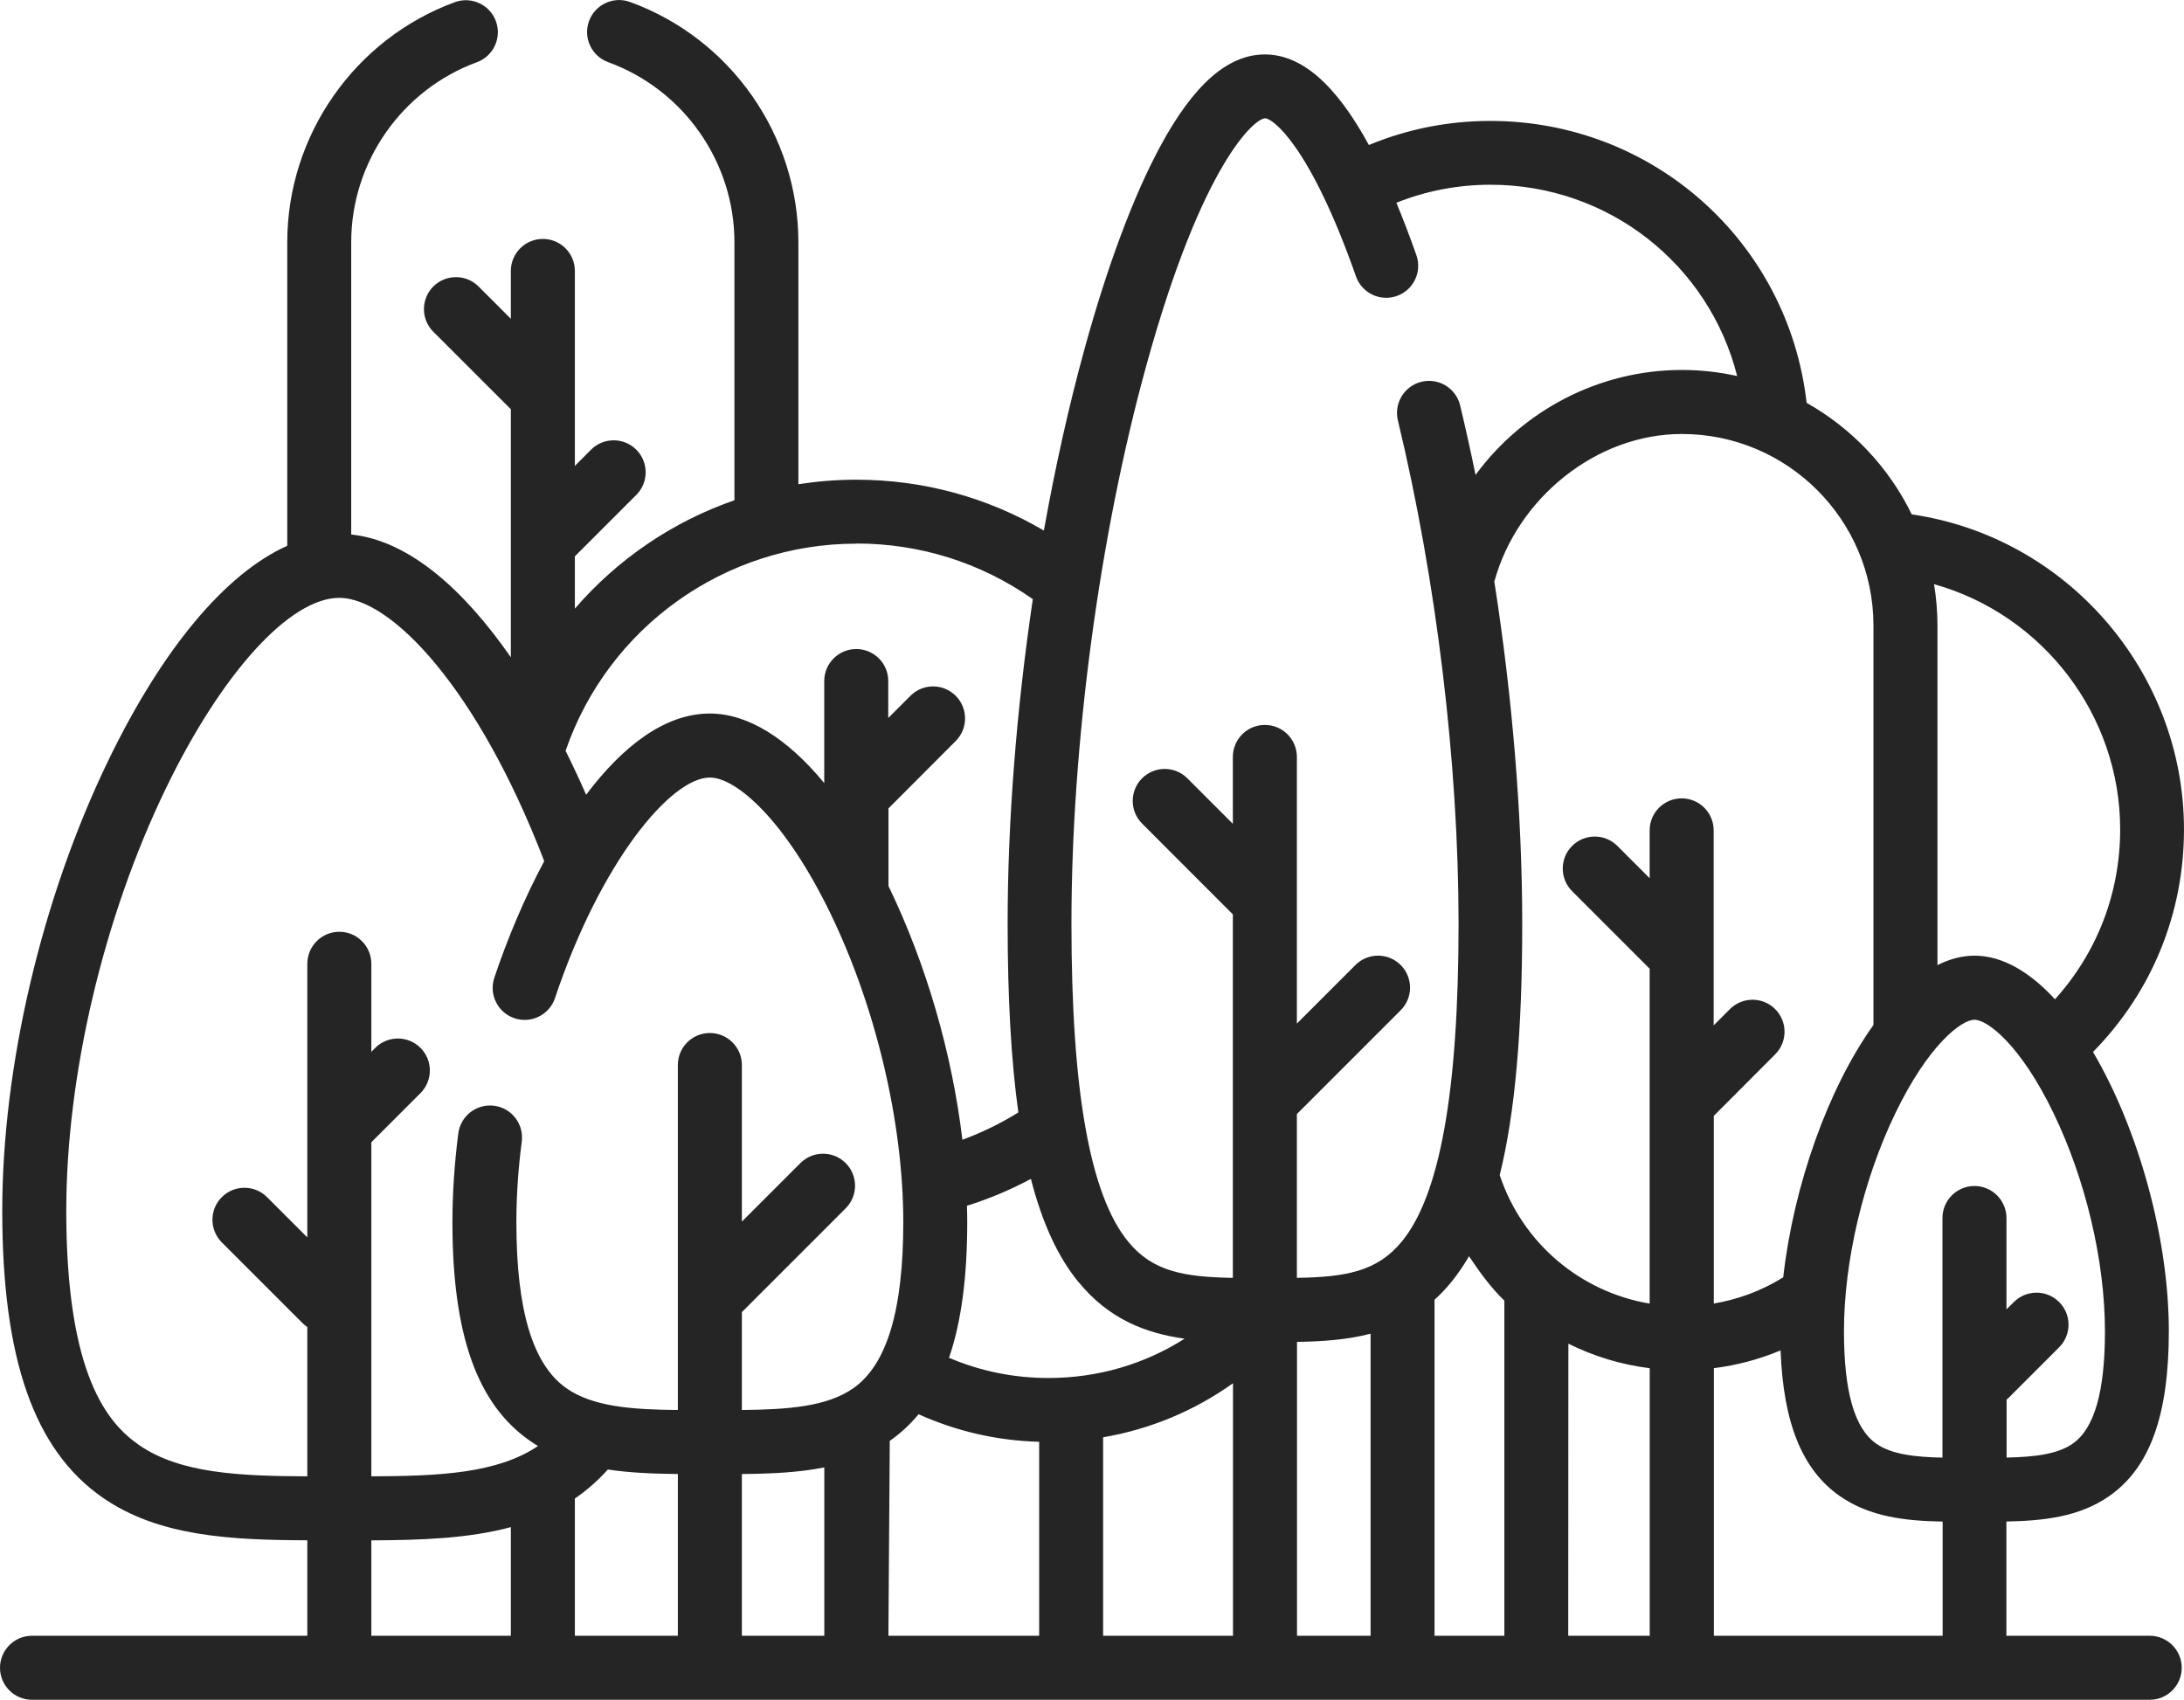
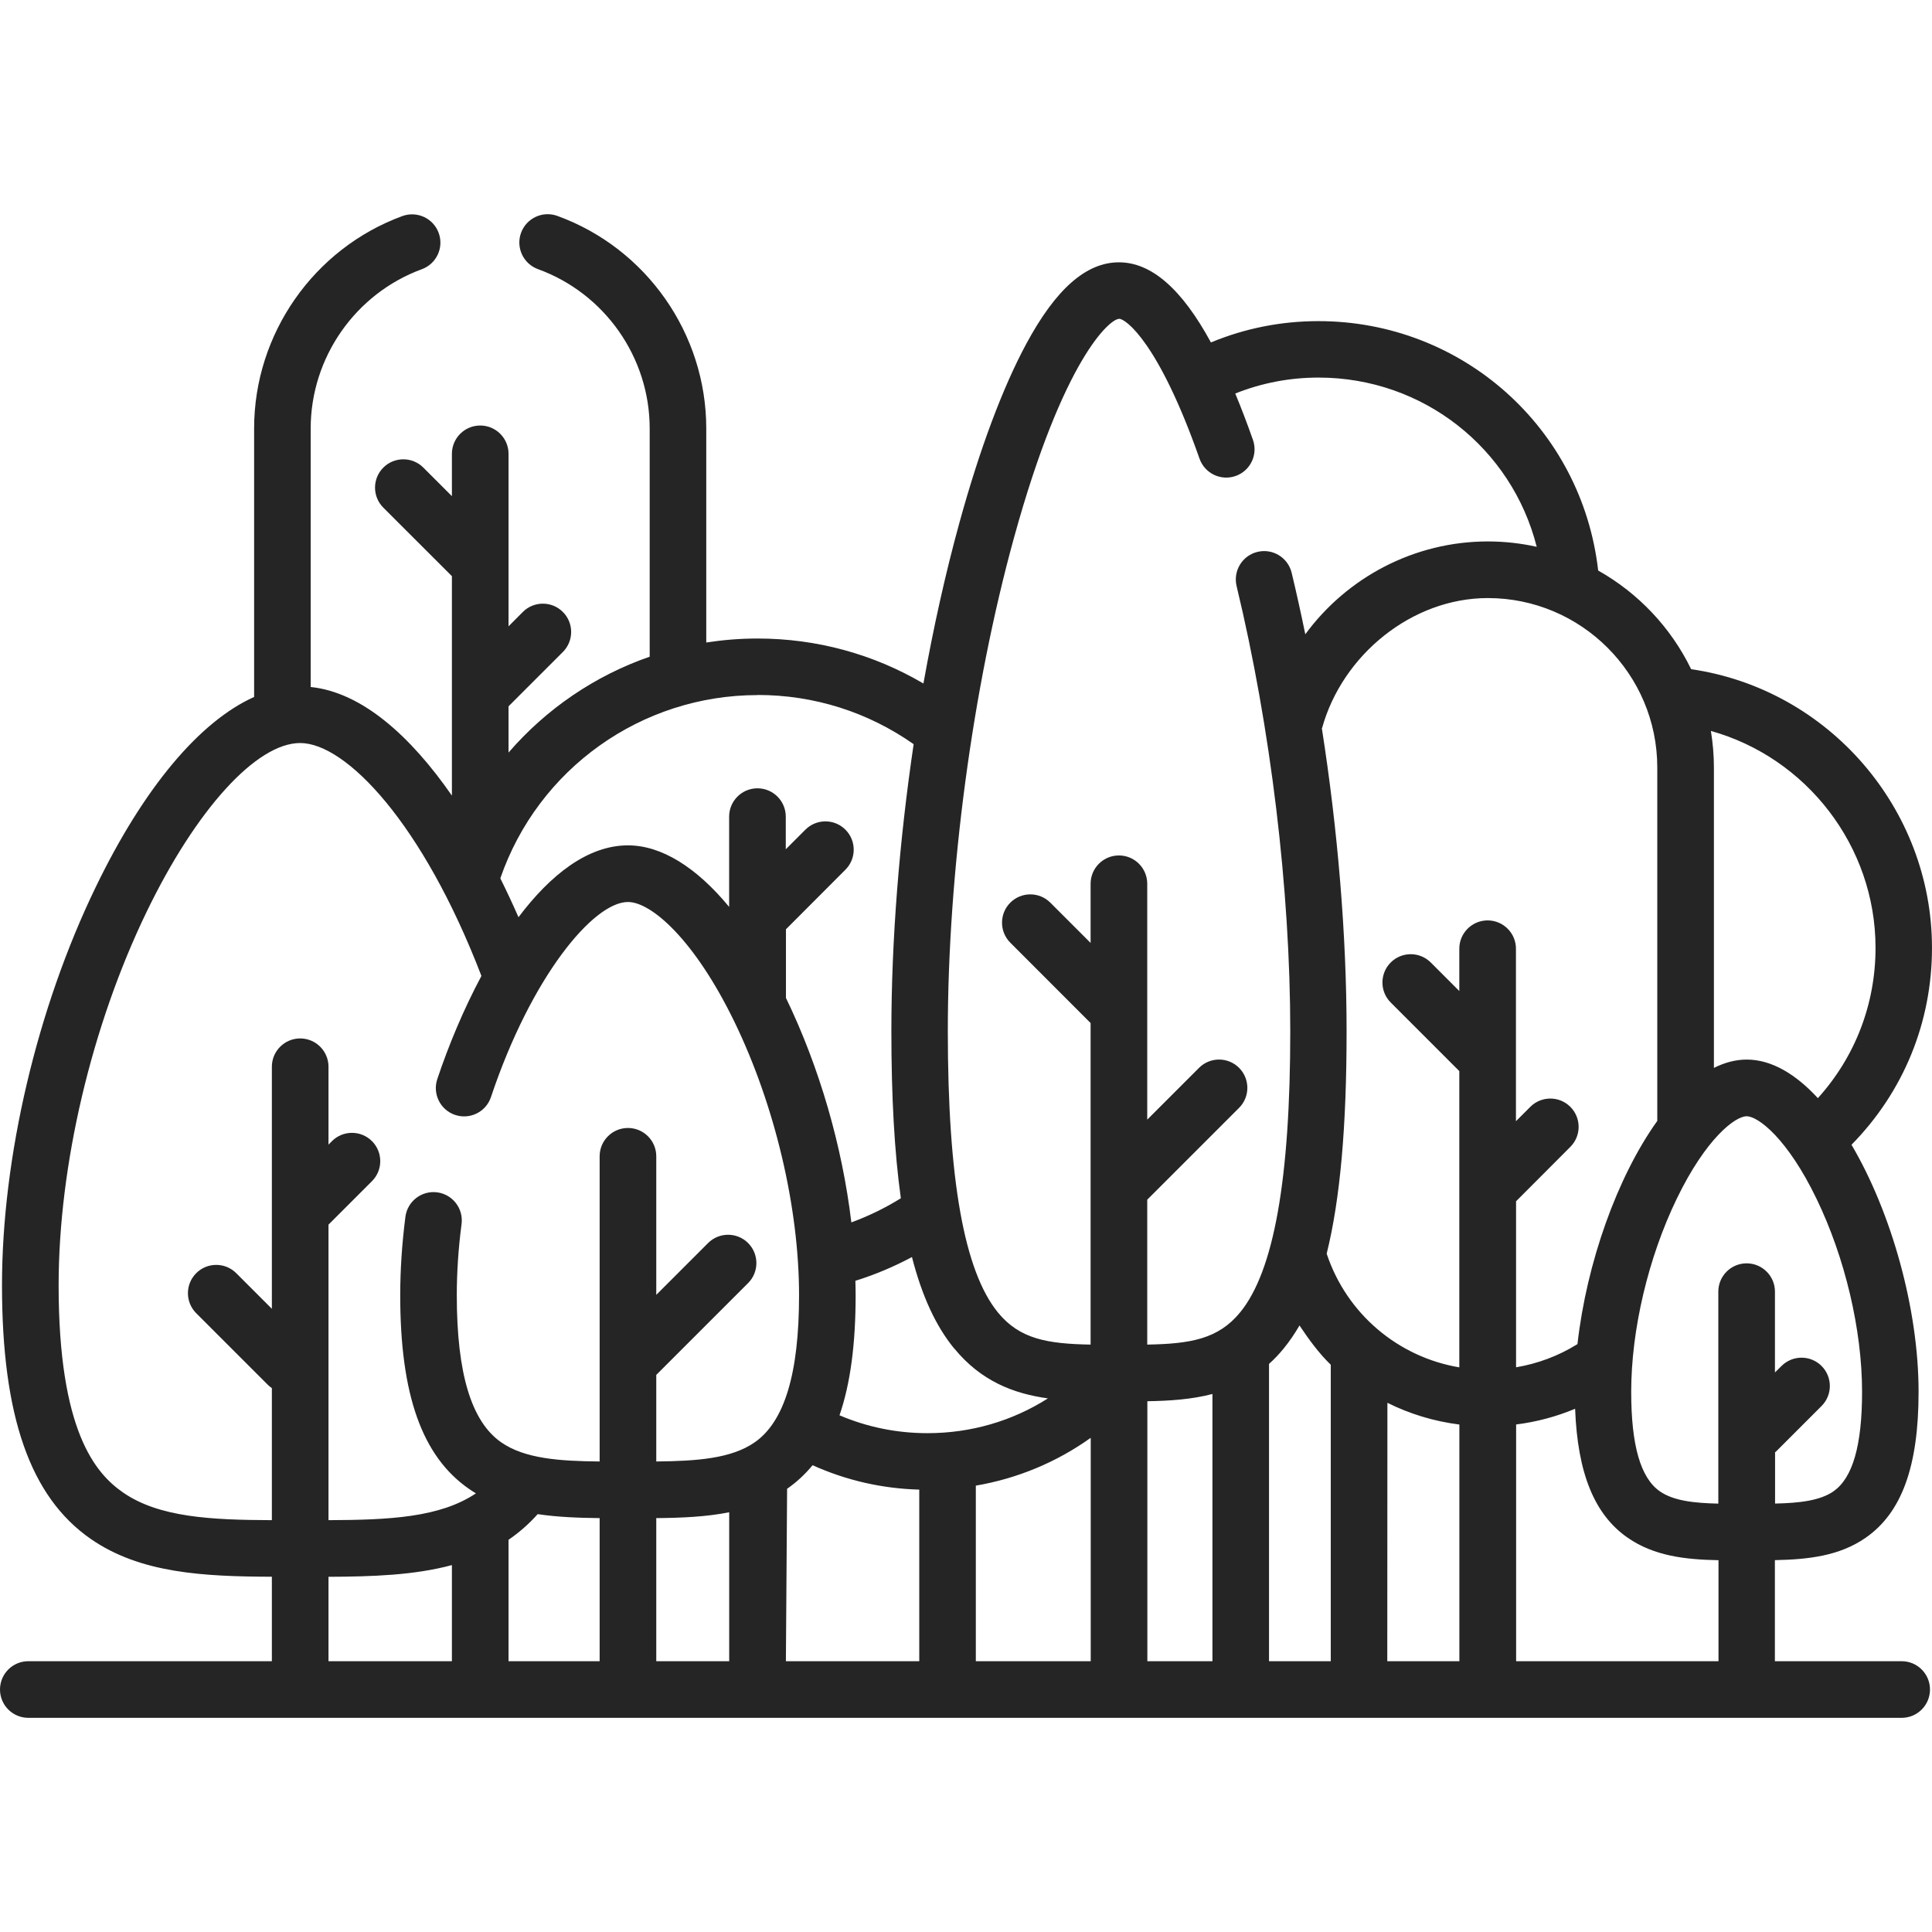
- <svg xmlns="http://www.w3.org/2000/svg" version="1.1" id="svg2" xml:space="preserve" width="42.667" height="33.208" viewBox="0 0 42.667 33.208">
+ <svg xmlns="http://www.w3.org/2000/svg" version="1.1" id="svg2" xml:space="preserve" width="40" height="40" viewBox="0 0 42.667 33.208">
  <defs id="defs6" />
  <g id="g10" transform="matrix(1.333333,0,0,-1.333333,0,33.20768)">
    <g id="g12" transform="translate(0,-0.060059)">
      <path d="m 31.498,0.998 h -2.1 v 1.674 c 0.553,0.011 1.07,0.069 1.504,0.371 0.598,0.415 0.876,1.184 0.876,2.418 0,1.372 -0.451,2.971 -1.111,4.091 C 31.528,10.428 32,11.579 32,12.813 c 0,2.306 -1.713,4.285 -3.989,4.616 -0.335,0.689 -0.875,1.26 -1.54,1.634 -0.269,2.359 -2.25,4.131 -4.634,4.131 -0.618,0 -1.216,-0.119 -1.78,-0.353 -0.484,0.89 -0.988,1.327 -1.524,1.327 -0.543,0 -1.046,-0.442 -1.536,-1.353 -0.39,-0.723 -0.773,-1.748 -1.107,-2.964 -0.23,-0.836 -0.43,-1.735 -0.595,-2.659 -0.831,0.488 -1.77,0.745 -2.749,0.745 -0.287,0 -0.57,-0.023 -0.848,-0.066 v 3.545 c 0,1.57 -0.991,2.985 -2.467,3.521 -0.243,0.088 -0.512,-0.037 -0.601,-0.281 -0.088,-0.243 0.037,-0.512 0.281,-0.601 1.106,-0.402 1.85,-1.462 1.85,-2.64 V 17.636 C 9.855,17.322 9.048,16.772 8.423,16.048 v 0.766 L 9.323,17.714 c 0.183,0.183 0.183,0.48 0,0.663 -0.183,0.183 -0.48,0.183 -0.663,0 L 8.423,18.139 v 2.857 c 0,0.259 -0.21,0.469 -0.469,0.469 -0.259,0 -0.469,-0.21 -0.469,-0.469 v -0.701 l -0.473,0.473 c -0.183,0.183 -0.48,0.183 -0.663,0 -0.183,-0.183 -0.183,-0.48 0,-0.663 L 7.485,18.97 v -3.635 c -0.684,0.985 -1.488,1.711 -2.339,1.799 v 4.283 c 0,1.173 0.74,2.233 1.841,2.637 0.243,0.089 0.368,0.358 0.279,0.601 -0.089,0.243 -0.358,0.368 -0.602,0.279 C 5.196,24.395 4.209,22.982 4.209,21.417 v -4.448 C 3.305,16.563 2.38,15.464 1.585,13.819 0.613,11.811 0.033,9.346 0.033,7.226 c 0,-2.171 0.467,-3.506 1.469,-4.202 0.823,-0.572 1.875,-0.623 3.001,-0.627 V 0.998 H 0.469 C 0.21,0.998 0,0.788 0,0.529 0,0.27 0.21,0.06 0.469,0.06 h 31.029 c 0.259,0 0.469,0.21 0.469,0.469 0,0.259 -0.21,0.469 -0.469,0.469 z M 8.906,3.434 C 9.232,3.385 9.577,3.372 9.932,3.368 V 0.998 H 8.423 v 2.011 c 0.172,0.118 0.334,0.258 0.483,0.425 z m 1.964,-0.066 c 0.422,0.004 0.829,0.021 1.208,0.097 V 0.998 h -1.208 z m 4.935,2.811 C 16.248,5.637 16.788,5.43 17.357,5.351 16.767,4.976 16.083,4.775 15.363,4.775 c -0.509,0 -0.998,0.1 -1.458,0.296 0.18,0.523 0.267,1.18 0.267,1.988 0,0.08 -0.002,0.16 -0.004,0.24 0.325,0.101 0.637,0.233 0.937,0.393 0.167,-0.651 0.398,-1.146 0.698,-1.513 v 0 z m -2.769,-2.326 c 0.158,0.11 0.298,0.24 0.423,0.391 0.558,-0.251 1.15,-0.387 1.767,-0.404 V 0.998 h -2.209 l 0.02,2.855 z m 3.127,0.053 c 0.689,0.118 1.336,0.387 1.903,0.792 V 0.998 h -1.903 z m 2.841,1.398 c 0.365,0.006 0.73,0.029 1.078,0.12 V 0.998 h -1.078 z m 3.038,0.604 V 0.998 h -1.023 v 4.924 c 0.085,0.076 0.167,0.162 0.245,0.258 0.093,0.114 0.179,0.24 0.26,0.379 0.151,-0.227 0.324,-0.464 0.518,-0.651 z m 0.938,-0.63 C 23.348,5.094 23.751,4.971 24.172,4.918 V 0.998 h -1.194 z m 2.132,-0.359 c 0.337,0.042 0.665,0.13 0.977,0.26 0.041,-1.07 0.32,-1.754 0.871,-2.136 0.435,-0.302 0.952,-0.362 1.504,-0.372 V 0.998 h -3.352 v 3.921 z m 5.259,-1.106 c -0.226,-0.157 -0.567,-0.195 -0.97,-0.204 v 0.849 c 0.009,0.007 0.017,0.015 0.026,0.023 l 0.744,0.744 c 0.183,0.183 0.183,0.48 0,0.663 -0.183,0.183 -0.48,0.183 -0.663,0 L 29.399,5.781 v 1.338 c 0,0.259 -0.21,0.469 -0.469,0.469 -0.259,0 -0.469,-0.21 -0.469,-0.469 v -3.511 c -0.403,0.009 -0.744,0.047 -0.969,0.204 -0.319,0.222 -0.474,0.761 -0.474,1.648 0,1.026 0.282,2.222 0.755,3.199 0.481,0.994 0.965,1.365 1.157,1.365 0.192,0 0.677,-0.371 1.157,-1.365 C 30.56,7.682 30.842,6.486 30.842,5.46 c 0,-0.887 -0.155,-1.427 -0.474,-1.648 v 0 z m 0.694,9.001 c 0,-0.933 -0.338,-1.806 -0.955,-2.49 -0.367,0.399 -0.769,0.639 -1.178,0.639 -0.184,0 -0.366,-0.049 -0.544,-0.138 v 4.975 c 0,0.206 -0.018,0.409 -0.05,0.606 1.584,-0.442 2.727,-1.908 2.727,-3.592 z m -9.167,3.64 c 0.335,1.21 1.487,2.153 2.745,2.153 1.548,0 2.807,-1.259 2.807,-2.807 V 9.947 c -0.664,-0.927 -1.171,-2.354 -1.322,-3.697 -0.002,-0.001 -0.005,-0.002 -0.007,-0.004 -0.309,-0.192 -0.653,-0.32 -1.01,-0.38 V 8.616 L 26.01,9.517 c 0.183,0.183 0.183,0.48 0,0.663 -0.183,0.183 -0.48,0.183 -0.663,0 L 25.109,9.942 v 2.857 c 0,0.259 -0.21,0.469 -0.469,0.469 -0.259,0 -0.469,-0.21 -0.469,-0.469 v -0.701 l -0.473,0.473 c -0.183,0.183 -0.48,0.183 -0.663,6.2e-5 -0.183,-0.183 -0.183,-0.48 -6.3e-5,-0.663 l 1.136,-1.136 V 5.865 c -1.01,0.17 -1.861,0.881 -2.194,1.875 -8.13e-4,0.002 -0.002,0.005 -0.003,0.007 0.225,0.907 0.33,2.11 0.33,3.684 0,1.587 -0.145,3.328 -0.41,5.021 v 0 z m -3.362,6.779 c 0.109,0 0.656,-0.393 1.332,-2.317 0.086,-0.244 0.353,-0.373 0.598,-0.287 0.244,0.086 0.373,0.353 0.287,0.598 -0.097,0.276 -0.195,0.531 -0.293,0.768 0.438,0.175 0.901,0.264 1.38,0.264 1.733,0 3.201,-1.172 3.613,-2.803 -0.261,0.058 -0.531,0.089 -0.809,0.089 -1.218,0 -2.333,-0.595 -3.024,-1.538 -0.071,0.345 -0.146,0.686 -0.226,1.019 -0.061,0.252 -0.314,0.407 -0.566,0.346 -0.252,-0.061 -0.406,-0.314 -0.346,-0.566 0.565,-2.344 0.889,-5.031 0.889,-7.372 0,-2.453 -0.272,-3.977 -0.831,-4.659 C 20.178,6.334 19.72,6.255 19.002,6.242 v 2.4 l 1.521,1.521 c 0.183,0.183 0.183,0.48 0,0.663 -0.183,0.183 -0.48,0.183 -0.663,0 l -0.858,-0.858 v 3.907 c 0,0.259 -0.21,0.469 -0.469,0.469 -0.259,0 -0.469,-0.21 -0.469,-0.469 v -0.98 l -0.667,0.667 c -0.183,0.183 -0.48,0.183 -0.663,0 -0.183,-0.183 -0.183,-0.48 0,-0.663 L 18.063,11.569 c 5e-4,-5e-4 10e-4,-8.75e-4 0.001,-0.001 V 6.242 C 17.347,6.255 16.889,6.334 16.53,6.773 15.971,7.456 15.699,8.979 15.699,11.432 c 0,2.626 0.409,5.68 1.095,8.171 0.821,2.982 1.593,3.628 1.74,3.628 v 0 z m -5.987,-6.231 c 0.935,0 1.825,-0.282 2.584,-0.815 -0.238,-1.604 -0.369,-3.247 -0.369,-4.754 0,-1.093 0.051,-2.007 0.157,-2.767 -0.26,-0.162 -0.534,-0.295 -0.82,-0.4 -0.151,1.263 -0.527,2.568 -1.083,3.718 v 1.137 L 14.003,14.108 c 0.183,0.183 0.183,0.48 0,0.663 -0.183,0.183 -0.48,0.183 -0.663,-6.2e-5 l -0.325,-0.325 v 0.541 c 0,0.259 -0.21,0.469 -0.469,0.469 -0.259,0 -0.469,-0.21 -0.469,-0.469 V 13.492 C 11.532,14.152 10.953,14.511 10.401,14.511 c -0.664,0 -1.283,-0.486 -1.813,-1.19 -0.095,0.217 -0.196,0.432 -0.301,0.644 0.626,1.816 2.338,3.035 4.26,3.035 z M 2.037,3.793 c -0.458,0.318 -1.066,1.02 -1.066,3.432 0,1.986 0.545,4.298 1.458,6.186 0.821,1.698 1.819,2.795 2.543,2.795 0.757,0 2.03,-1.325 3.002,-3.858 C 7.68,11.799 7.432,11.204 7.243,10.64 7.161,10.394 7.293,10.128 7.539,10.046 c 0.245,-0.082 0.511,0.05 0.593,0.296 0.668,1.996 1.697,3.231 2.269,3.231 0.387,0 1.106,-0.625 1.769,-1.996 0.667,-1.379 1.065,-3.068 1.065,-4.518 0,-1.295 -0.241,-2.092 -0.735,-2.436 -0.388,-0.27 -0.961,-0.31 -1.63,-0.317 V 5.74 l 1.521,1.521 c 0.183,0.183 0.183,0.48 0,0.663 -0.183,0.183 -0.48,0.183 -0.663,0 L 10.87,7.066 v 2.295 c 0,0.259 -0.21,0.469 -0.469,0.469 -0.259,0 -0.469,-0.21 -0.469,-0.469 V 4.306 C 9.263,4.312 8.69,4.353 8.302,4.623 7.807,4.967 7.566,5.763 7.566,7.059 c 0,0.379 0.026,0.776 0.079,1.18 C 7.678,8.496 7.497,8.731 7.24,8.764 6.984,8.797 6.748,8.616 6.715,8.359 6.658,7.915 6.629,7.478 6.629,7.059 6.629,5.411 6.99,4.392 7.767,3.853 7.805,3.826 7.844,3.802 7.883,3.778 7.286,3.378 6.449,3.338 5.441,3.334 v 4.895 l 0.72,0.72 c 0.183,0.183 0.183,0.48 0,0.663 -0.183,0.183 -0.48,0.183 -0.663,0 L 5.441,9.554 v 1.29 c 0,0.259 -0.21,0.469 -0.469,0.469 -0.259,0 -0.469,-0.21 -0.469,-0.469 V 6.835 L 3.913,7.425 c -0.183,0.183 -0.48,0.183 -0.663,0 C 3.067,7.242 3.067,6.945 3.25,6.762 L 4.437,5.575 C 4.458,5.555 4.48,5.537 4.503,5.521 V 3.334 C 3.498,3.338 2.634,3.379 2.037,3.793 Z m 3.404,-1.397 c 0.724,0.003 1.421,0.026 2.044,0.194 V 0.998 H 5.441 Z" style="fill:#252525;fill-opacity:1;fill-rule:nonzero;stroke:none" id="path14" />
    </g>
  </g>
</svg>
